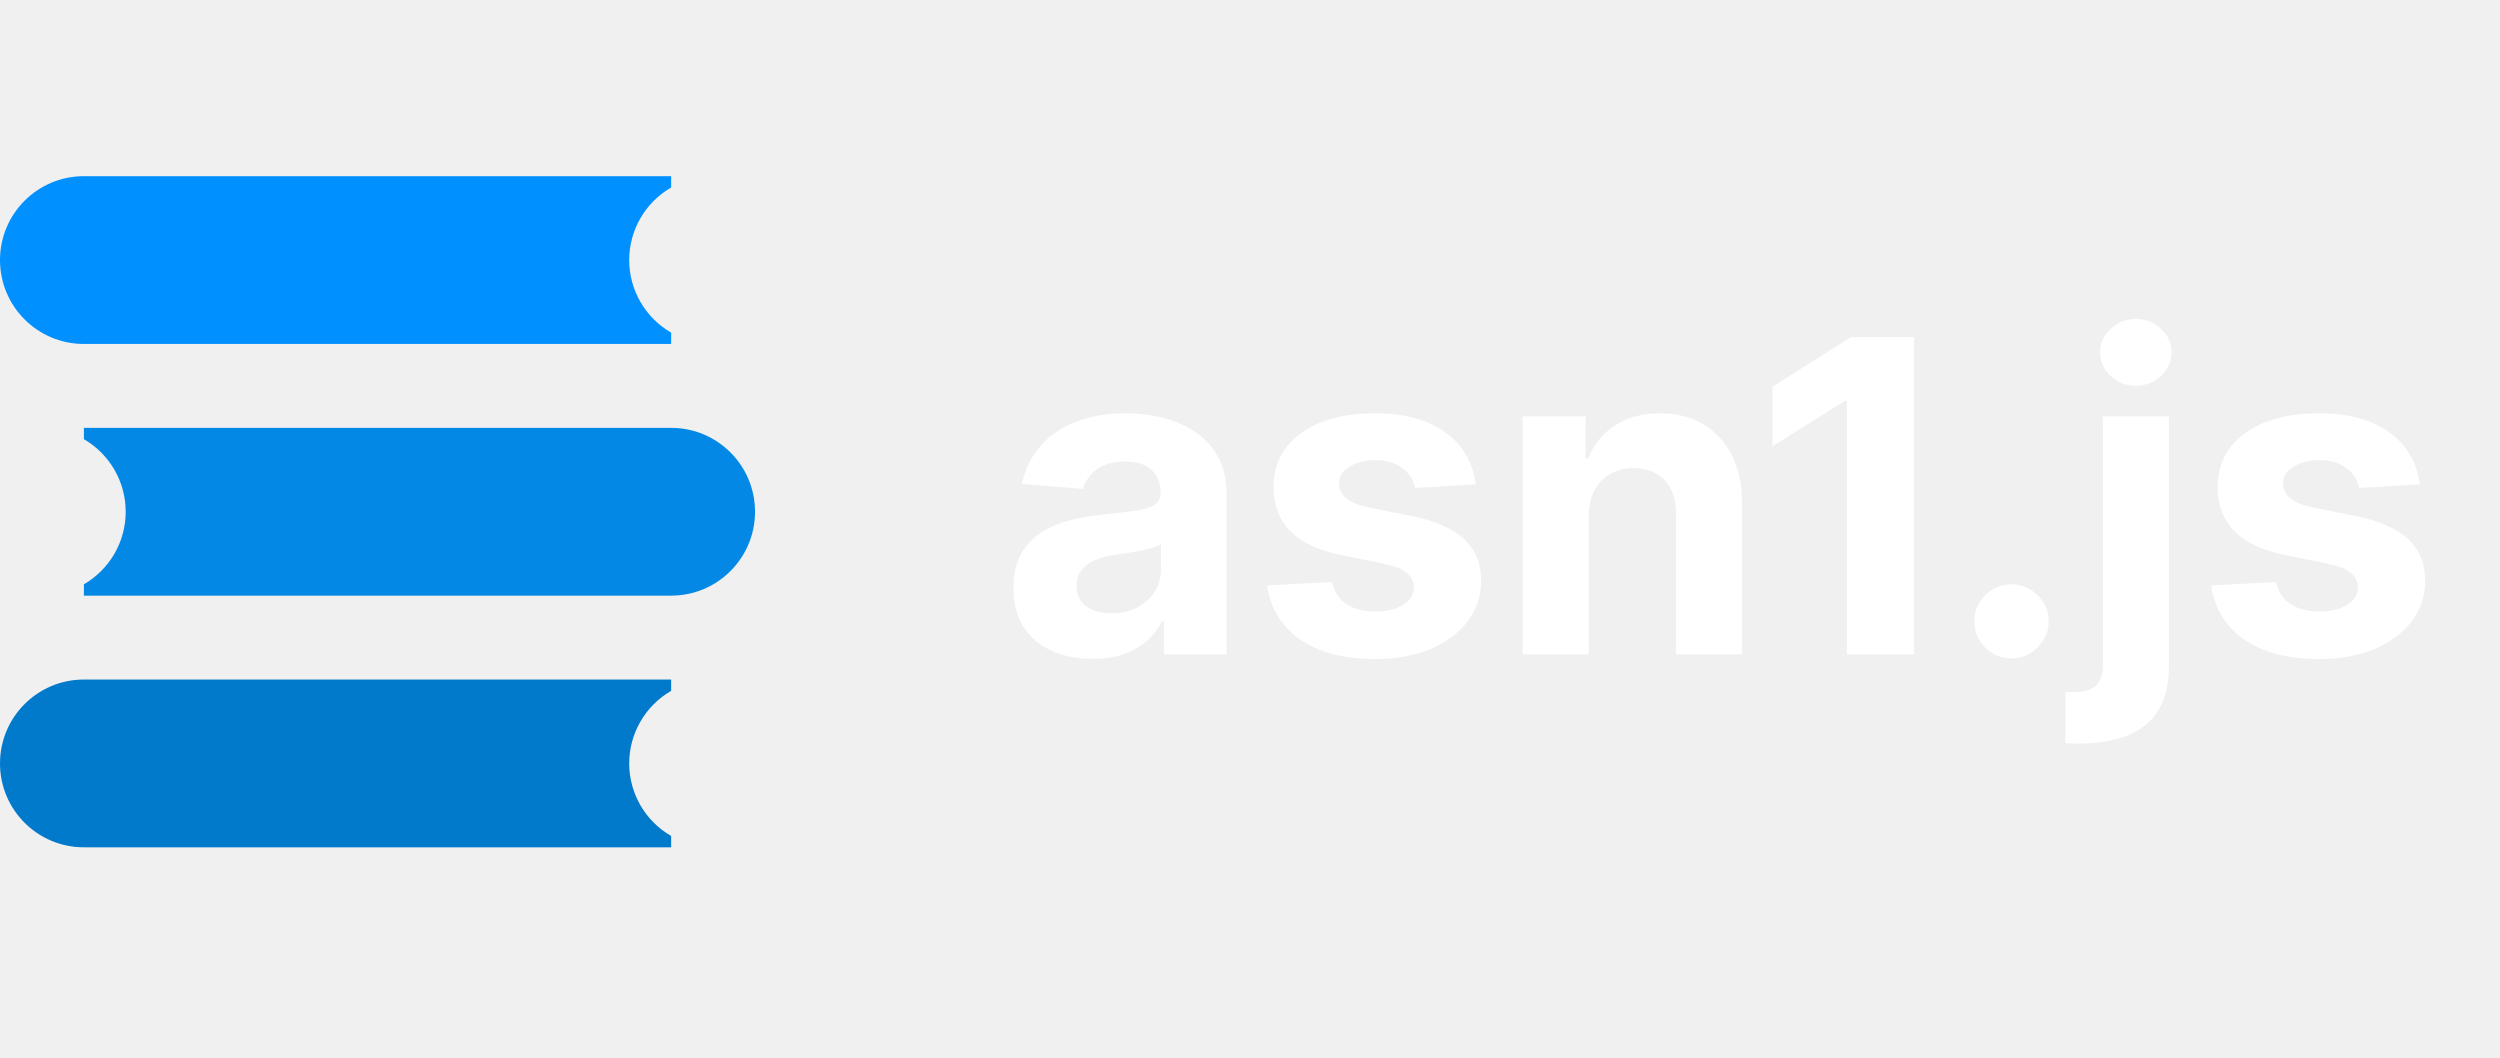
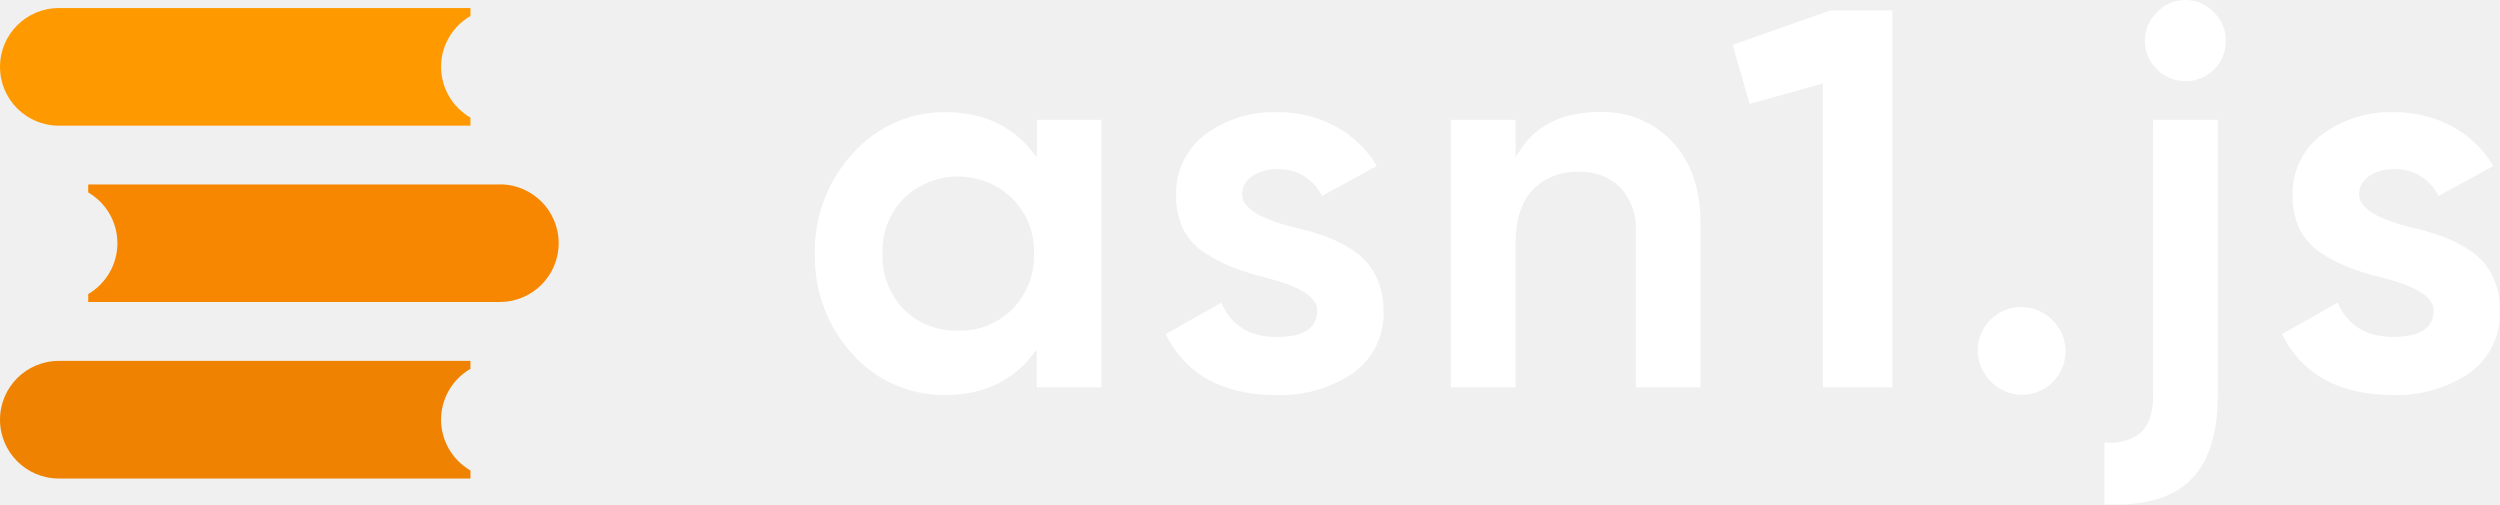
- <svg xmlns="http://www.w3.org/2000/svg" width="298" height="126" fill="none">
-   <g clip-path="url(#clip0_1_15)">
-     <path fill="#fff" d="M130.227 78.535c-1.809 0-3.422-.313-4.838-.941-1.416-.64-2.536-1.582-3.361-2.825-.812-1.256-1.218-2.82-1.218-4.69 0-1.577.289-2.9.868-3.971a7.022 7.022 0 0 1 2.363-2.585c.997-.653 2.13-1.145 3.398-1.478a25.89 25.89 0 0 1 4.025-.701c1.65-.173 2.98-.333 3.989-.48 1.01-.16 1.742-.394 2.198-.702.455-.308.683-.763.683-1.367v-.11c0-1.17-.37-2.075-1.108-2.715-.726-.64-1.761-.96-3.102-.96-1.416 0-2.543.314-3.38.942-.837.615-1.391 1.39-1.662 2.326l-7.275-.59c.369-1.724 1.095-3.214 2.179-4.47 1.083-1.267 2.48-2.24 4.192-2.917 1.723-.69 3.717-1.034 5.983-1.034 1.575 0 3.083.185 4.524.554 1.452.37 2.739.942 3.859 1.717a8.348 8.348 0 0 1 2.678 2.992c.652 1.206.978 2.653.978 4.34V78h-7.46v-3.933h-.222a7.985 7.985 0 0 1-1.828 2.345c-.763.665-1.68 1.188-2.751 1.57-1.071.369-2.308.553-3.712.553Zm2.253-5.428c1.157 0 2.179-.228 3.065-.684.887-.468 1.582-1.095 2.087-1.883.505-.788.757-1.68.757-2.678v-3.01c-.246.16-.585.308-1.015.444-.419.123-.893.24-1.422.35-.53.099-1.059.191-1.588.277l-1.441.203c-.923.136-1.729.351-2.419.647-.689.295-1.225.695-1.606 1.2-.382.492-.573 1.108-.573 1.847 0 1.07.388 1.89 1.164 2.456.788.553 1.785.83 2.991.83Zm43.423-15.383-7.202.444a3.724 3.724 0 0 0-.794-1.662c-.406-.505-.942-.905-1.607-1.2-.652-.308-1.434-.462-2.345-.462-1.218 0-2.246.258-3.084.775-.837.505-1.255 1.182-1.255 2.032 0 .677.271 1.25.812 1.717.542.468 1.471.843 2.789 1.126l5.133 1.034c2.758.567 4.814 1.478 6.168 2.733 1.354 1.256 2.031 2.906 2.031 4.95 0 1.858-.548 3.49-1.643 4.893-1.084 1.403-2.573 2.499-4.469 3.287-1.884.775-4.057 1.163-6.519 1.163-3.754 0-6.746-.782-8.974-2.345-2.216-1.576-3.515-3.718-3.896-6.426l7.737-.407c.234 1.145.8 2.02 1.699 2.623.898.59 2.049.886 3.453.886 1.379 0 2.487-.265 3.324-.794.849-.542 1.28-1.237 1.292-2.087-.012-.714-.314-1.299-.905-1.754-.59-.468-1.501-.825-2.733-1.071l-4.911-.979c-2.77-.554-4.832-1.514-6.187-2.88-1.341-1.367-2.012-3.109-2.012-5.226 0-1.822.492-3.392 1.477-4.71.997-1.316 2.394-2.332 4.192-3.046 1.809-.714 3.927-1.071 6.352-1.071 3.582 0 6.402.757 8.457 2.271 2.069 1.515 3.275 3.577 3.62 6.186Zm13.466 3.878V78h-7.867V49.636H189v5.005h.332a7.91 7.91 0 0 1 3.158-3.915c1.477-.973 3.268-1.459 5.373-1.459 1.97 0 3.687.43 5.152 1.293 1.465.861 2.604 2.093 3.416 3.693.813 1.588 1.219 3.484 1.219 5.687V78h-7.866V61.344c.012-1.736-.431-3.09-1.33-4.063-.898-.985-2.136-1.477-3.711-1.477-1.059 0-1.995.228-2.807.683-.8.456-1.428 1.12-1.884 1.994-.443.862-.671 1.902-.683 3.121Zm38.778-21.42V78h-7.995V47.771h-.222l-8.66 5.43v-7.092l9.362-5.927h7.515Zm11.629 38.298c-1.218 0-2.265-.43-3.139-1.293-.862-.874-1.293-1.92-1.293-3.139 0-1.206.431-2.24 1.293-3.102.874-.862 1.921-1.293 3.139-1.293 1.182 0 2.216.431 3.103 1.293.886.862 1.329 1.896 1.329 3.102 0 .813-.209 1.558-.628 2.235a4.778 4.778 0 0 1-1.606 1.606 4.234 4.234 0 0 1-2.198.591Zm10.891-28.844h7.866v29.767c0 2.192-.431 3.964-1.293 5.319-.861 1.354-2.099 2.345-3.711 2.973-1.601.627-3.515.941-5.743.941-.271 0-.529-.006-.776-.018-.258 0-.529-.006-.812-.019V82.45c.209.013.394.019.554.019.148.012.308.018.48.018 1.268 0 2.154-.27 2.659-.812.517-.53.776-1.33.776-2.4V49.635Zm3.914-3.656c-1.157 0-2.154-.388-2.991-1.163-.837-.788-1.256-1.73-1.256-2.825 0-1.084.419-2.013 1.256-2.789.837-.788 1.834-1.182 2.991-1.182 1.182 0 2.185.394 3.01 1.182.837.776 1.256 1.705 1.256 2.788 0 1.096-.419 2.038-1.256 2.826-.825.775-1.828 1.163-3.01 1.163Zm33.853 11.744-7.202.444a3.724 3.724 0 0 0-.794-1.662c-.406-.505-.942-.905-1.606-1.2-.653-.308-1.435-.462-2.345-.462-1.219 0-2.247.258-3.084.775-.837.505-1.256 1.182-1.256 2.032 0 .677.271 1.25.813 1.717.541.468 1.471.843 2.788 1.126l5.133 1.034c2.758.567 4.814 1.478 6.168 2.733 1.354 1.256 2.031 2.906 2.031 4.95 0 1.858-.548 3.49-1.643 4.893-1.084 1.403-2.573 2.499-4.469 3.287-1.883.775-4.056 1.163-6.518 1.163-3.755 0-6.747-.782-8.975-2.345-2.216-1.576-3.515-3.718-3.896-6.426l7.737-.407c.234 1.145.8 2.02 1.699 2.623.899.59 2.05.886 3.453.886 1.379 0 2.487-.265 3.324-.794.849-.542 1.28-1.237 1.293-2.087-.013-.714-.314-1.299-.905-1.754-.591-.468-1.502-.825-2.733-1.071l-4.912-.979c-2.77-.554-4.832-1.514-6.186-2.88-1.342-1.367-2.013-3.109-2.013-5.226 0-1.822.492-3.392 1.477-4.71.997-1.316 2.395-2.332 4.192-3.046 1.81-.714 3.927-1.071 6.352-1.071 3.583 0 6.402.757 8.458 2.271 2.068 1.515 3.274 3.577 3.619 6.186Z" />
-     <path fill="#0190FF" d="M75 31a10 10 0 0 1 5-8.65V21H10a10 10 0 0 0 0 20h70v-1.35A10 10 0 0 1 75 31Z" />
-     <path fill="#027ACC" d="M75 91a10 10 0 0 1 5-8.65V81H10a10 10 0 0 0 0 20h70v-1.35A10 10 0 0 1 75 91Z" />
-     <path fill="#0389E5" d="M80 51H10v1.35a10 10 0 0 1 0 17.3V71h70a10 10 0 0 0 0-20Z" />
-   </g>
-   <defs>
-     <clipPath id="clip0_1_15">
-       <path fill="#fff" d="M0 0h298v126H0z" />
-     </clipPath>
-   </defs>
+ <svg xmlns="http://www.w3.org/2000/svg" viewBox="0 0 425.12 85.85">
+   <path fill="#fff" d="M176.33 20.37v6.42l-.89-1.12c-3.48-4.38-8.45-6.6-14.77-6.6a20.73 20.73 0 0 0-15.63 7 24.36 24.36 0 0 0-6.47 17A24.46 24.46 0 0 0 145 60.26a20.85 20.85 0 0 0 15.63 6.91c6.32 0 11.29-2.22 14.77-6.6l.89-1.12v6.42h11v-45.5ZM162.9 56.23a12.51 12.51 0 0 1-9.21-3.62 13.07 13.07 0 0 1-3.62-9.49 12.74 12.74 0 0 1 3.62-9.39 13.26 13.26 0 0 1 18.42 0 12.54 12.54 0 0 1 3.72 9.39 12.86 12.86 0 0 1-3.72 9.49 12.51 12.51 0 0 1-9.21 3.62ZM233.88 46.79a11 11 0 0 0-3.69-4.14 23.63 23.63 0 0 0-4.78-2.46 44.28 44.28 0 0 0-5.34-1.52c-5.95-1.5-8.85-3.33-8.85-5.6a3.71 3.71 0 0 1 1.78-3.15 7.12 7.12 0 0 1 4.15-1.16 8.06 8.06 0 0 1 7.65 4.56l9.33-5.09a18.25 18.25 0 0 0-6.9-6.67 20.71 20.71 0 0 0-10.08-2.49A19.51 19.51 0 0 0 204.78 23 12.47 12.47 0 0 0 200 33.35a12.25 12.25 0 0 0 1.29 5.77 10.32 10.32 0 0 0 3.78 4 26.63 26.63 0 0 0 4.74 2.42c1.46.55 3.26 1.11 5.34 1.66 6 1.5 8.84 3.34 8.84 5.6 0 3-2.32 4.5-6.91 4.5s-7.8-2-9.38-5.83l-9.5 5.35c3.42 6.87 9.76 10.36 18.88 10.36a22 22 0 0 0 13-3.72 12.44 12.44 0 0 0 5.19-10.66 12.94 12.94 0 0 0-1.39-6.01ZM284.27 24a16.07 16.07 0 0 0-12.19-4.95c-6.18 0-10.7 2.11-13.44 6.28l-.92 1.4v-6.36h-11v45.5h11V41.26c0-3.9 1-6.91 2.88-8.95a10.27 10.27 0 0 1 7.85-3.08 9.51 9.51 0 0 1 7.1 2.66 10.17 10.17 0 0 1 2.61 7.41v26.57h11V37.82c0-5.82-1.64-10.43-4.89-13.82ZM311.23 1.77l-16.59 5.86 2.89 10.04 12.44-3.48v51.68h11.83V1.77h-10.57zM349 54.44a7.39 7.39 0 1 0-10.44 10.46A7.39 7.39 0 1 0 349 54.44ZM371.68 13.79a6.52 6.52 0 0 0 4.81-2 6.54 6.54 0 0 0 2-4.81 6.69 6.69 0 0 0-2-4.86A6.46 6.46 0 0 0 371.68 0a6.54 6.54 0 0 0-4.89 2.08 6.67 6.67 0 0 0-2.05 4.86 6.54 6.54 0 0 0 2 4.81 6.64 6.64 0 0 0 4.94 2.04ZM366.14 67.3c0 2.92-.73 5-2.17 6.32a8.08 8.08 0 0 1-5.49 1.66h-.62V85.8h1.93c5.51 0 9.72-1.34 12.53-4 3.19-3 4.81-7.92 4.81-14.56V20.37h-11ZM423.78 46.79a10.78 10.78 0 0 0-3.69-4.14 23.37 23.37 0 0 0-4.78-2.46 44.28 44.28 0 0 0-5.31-1.52c-6-1.5-8.84-3.33-8.84-5.6a3.71 3.71 0 0 1 1.75-3.15 7.09 7.09 0 0 1 4.09-1.16 8.09 8.09 0 0 1 7.66 4.56l9.34-5.09a18.25 18.25 0 0 0-6.9-6.67 20.71 20.71 0 0 0-10.1-2.49A19.55 19.55 0 0 0 394.68 23a12.49 12.49 0 0 0-4.83 10.39 12.31 12.31 0 0 0 1.29 5.77 10.39 10.39 0 0 0 3.78 4 26.69 26.69 0 0 0 4.75 2.42 54.53 54.53 0 0 0 5.33 1.61c5.94 1.5 8.84 3.34 8.84 5.6 0 3-2.33 4.5-6.92 4.5s-7.8-2-9.38-5.83l-9.5 5.35c3.42 6.87 9.77 10.36 18.88 10.36a22.06 22.06 0 0 0 13-3.72 12.43 12.43 0 0 0 5.18-10.66 12.94 12.94 0 0 0-1.32-6Z" />
+   <path fill="#f90" d="M75 11.37a10 10 0 0 1 5-8.65V1.37H10a10 10 0 0 0 0 20h70V20a10 10 0 0 1-5-8.63Z" />
+   <path fill="#ef8200" d="M75 71.37a10 10 0 0 1 5-8.65v-1.35H10a10 10 0 0 0 0 20h70V80a10 10 0 0 1-5-8.63Z" />
+   <path fill="#f78700" d="M85 31.37H15v1.35A10 10 0 0 1 15 50v1.35h70a10 10 0 1 0 0-20Z" />
</svg>
